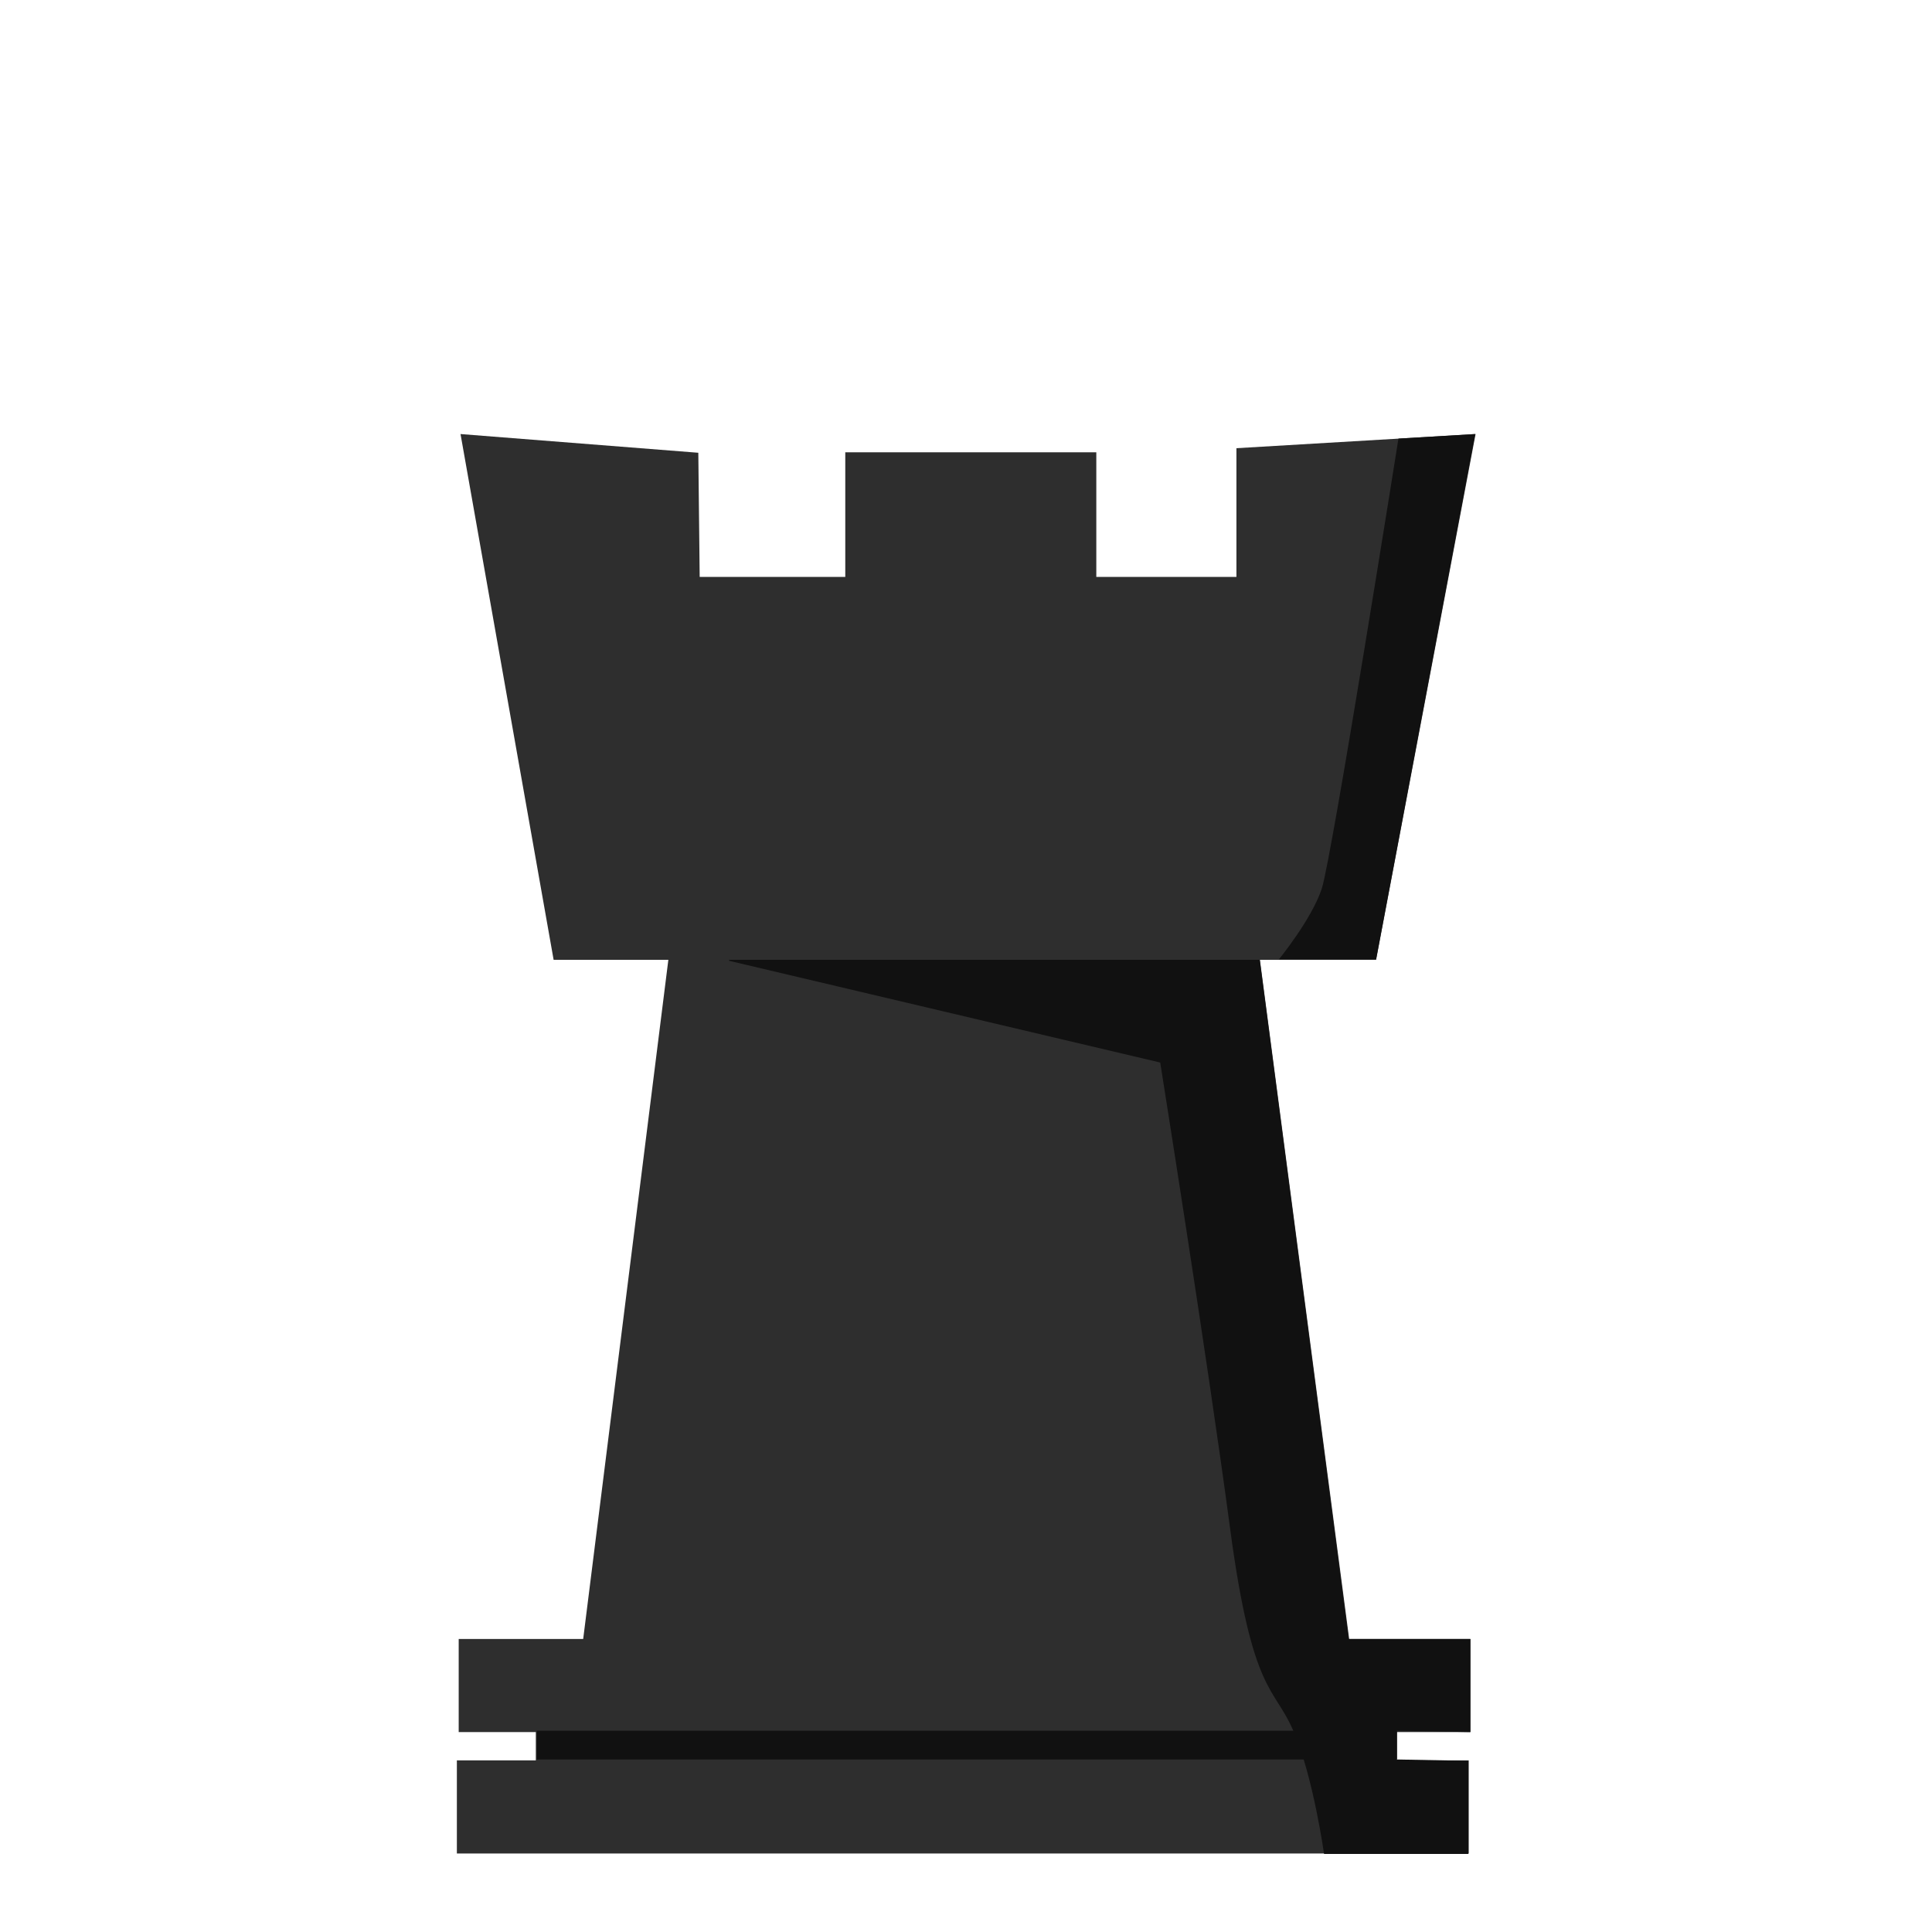
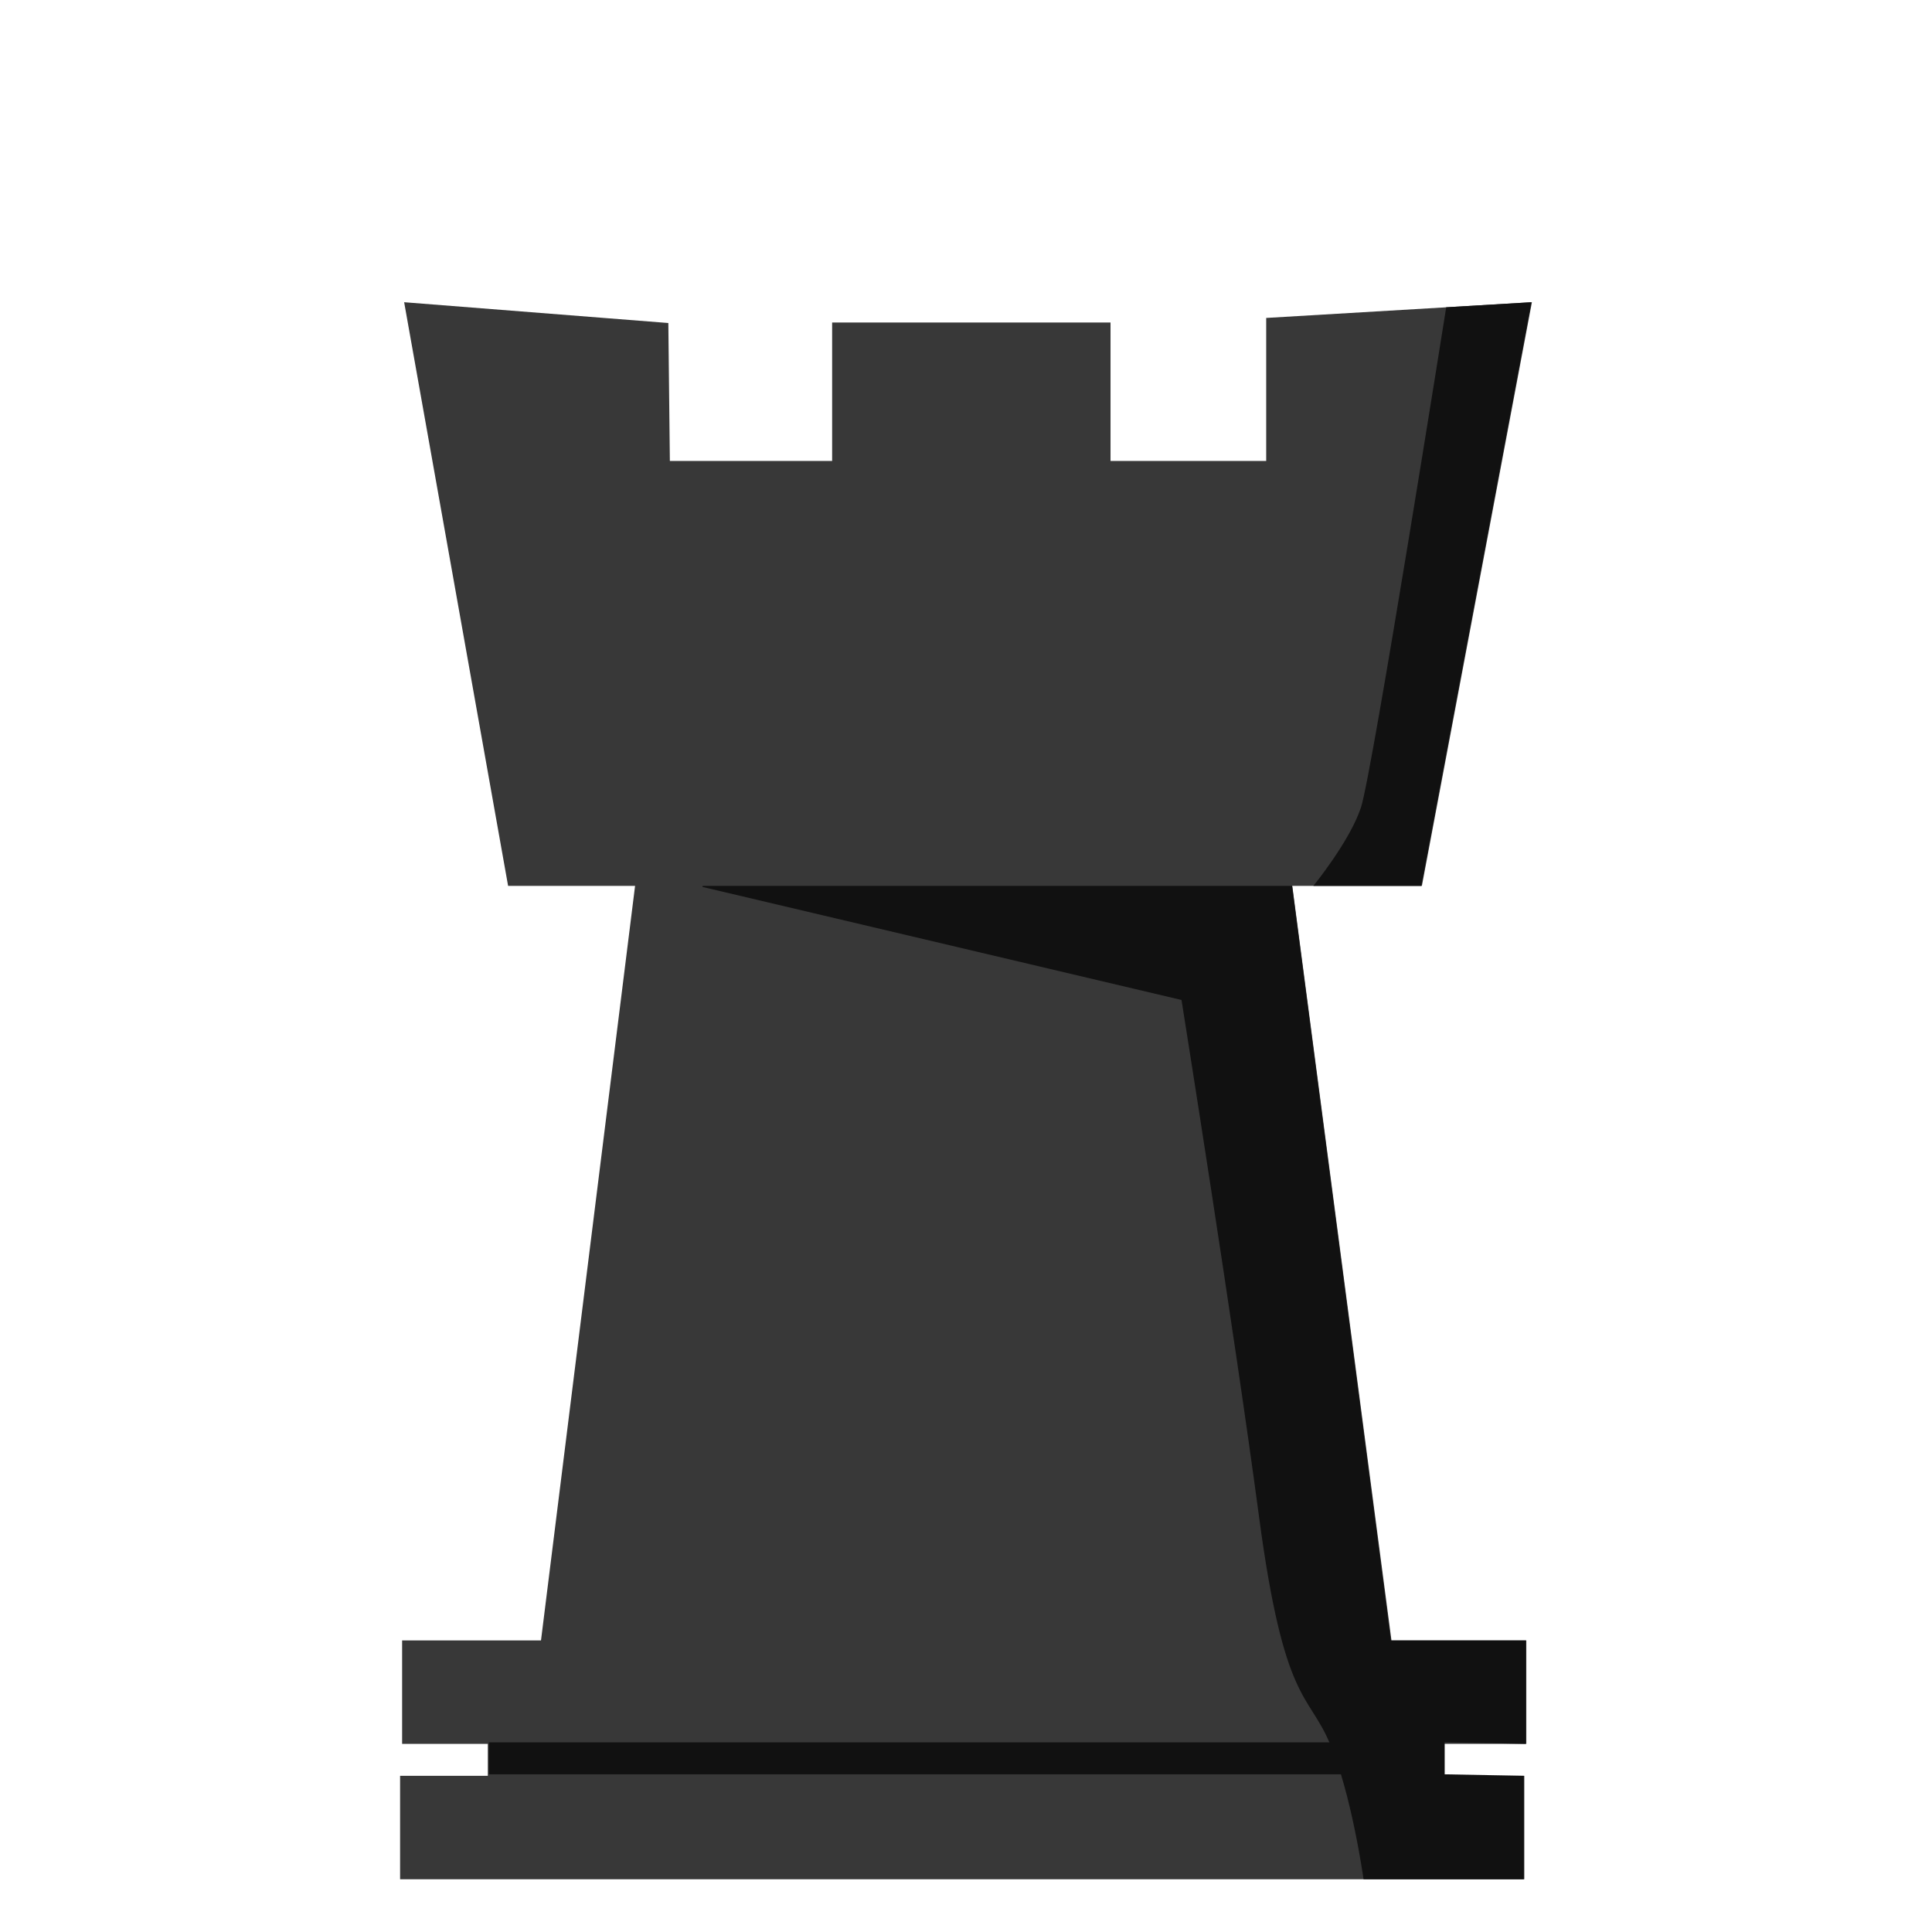
- <svg xmlns="http://www.w3.org/2000/svg" xml:space="preserve" width="42.333mm" height="42.333mm" style="shape-rendering:geometricPrecision; text-rendering:geometricPrecision; image-rendering:optimizeQuality; fill-rule:evenodd; clip-rule:evenodd" viewBox="0 0 4233 4233">
+ <svg xmlns="http://www.w3.org/2000/svg" xml:space="preserve" width="38.1mm" height="38.1mm" style="shape-rendering:geometricPrecision; text-rendering:geometricPrecision; image-rendering:optimizeQuality; fill-rule:evenodd; clip-rule:evenodd" viewBox="0 0 3810 3810">
  <defs>
    <style type="text/css">
   
    .fil1 {fill:#111111}
-     .fil0 {fill:#2E2E2E}
+     .fil0 {fill:#383838}
   
  </style>
  </defs>
  <g id="Warstwa_x0020_1">
-     <polygon class="fil0" points="1471,2050 2754,2054 2963,3644 1274,3621 " />
-     <polygon class="fil0" points="1213,2103 3015,2103 3233,951 2709,982 2709,1264 2402,1264 2402,991 1852,991 1852,1264 1533,1264 1530,992 1009,951 " />
-     <rect class="fil0" x="1005" y="3591" width="2217" height="204" />
-     <rect class="fil0" x="1174" y="3738" width="1885" height="153" />
-     <rect class="fil0" x="1001" y="3857" width="2217" height="204" />
-     <path class="fil1" d="M3064 961c0,0 -146,919 -168,986 -22,67 -94,155 -94,155l213 0 217 -1151 -169 10z" />
-     <path class="fil1" d="M1598 2103l1162 0 195 1488 266 0 0 204 -161 -3 0 63 157 3 0 204 -316 0c0,0 -24,-171 -67,-269 -42,-99 -90,-78 -139,-445 -49,-368 -153,-1020 -153,-1020l-945 -223z" />
-     <polygon class="fil1" points="1176,3792 3061,3792 3061,3855 1176,3855 " />
+     <polygon class="fil0" points="1259,1694 2542,1698 2751,3288 1063,3266 " />
+     <polygon class="fil0" points="1002,1747 2804,1747 3021,596 2497,627 2497,909 2190,909 2190,636 1641,636 1641,909 1321,909 1318,637 797,596 " />
+     <rect class="fil0" x="793" y="3235" width="2217" height="204" />
+     <rect class="fil0" x="962" y="3382" width="1885" height="153" />
+     <rect class="fil0" x="789" y="3502" width="2217" height="204" />
+     <path class="fil1" d="M2852 606c0,0 -146,919 -168,986 -22,67 -94,155 -94,155l213 0 217 -1151 -169 10z" />
+     <path class="fil1" d="M1386 1747l1162 0 195 1488 266 0 0 204 -161 -3 0 63 157 3 0 204 -316 0c0,0 -24,-171 -67,-269 -42,-99 -90,-78 -139,-445 -49,-368 -153,-1020 -153,-1020l-945 -223z" />
+     <polygon class="fil1" points="964,3436 2849,3436 2849,3499 964,3499 " />
  </g>
</svg>
